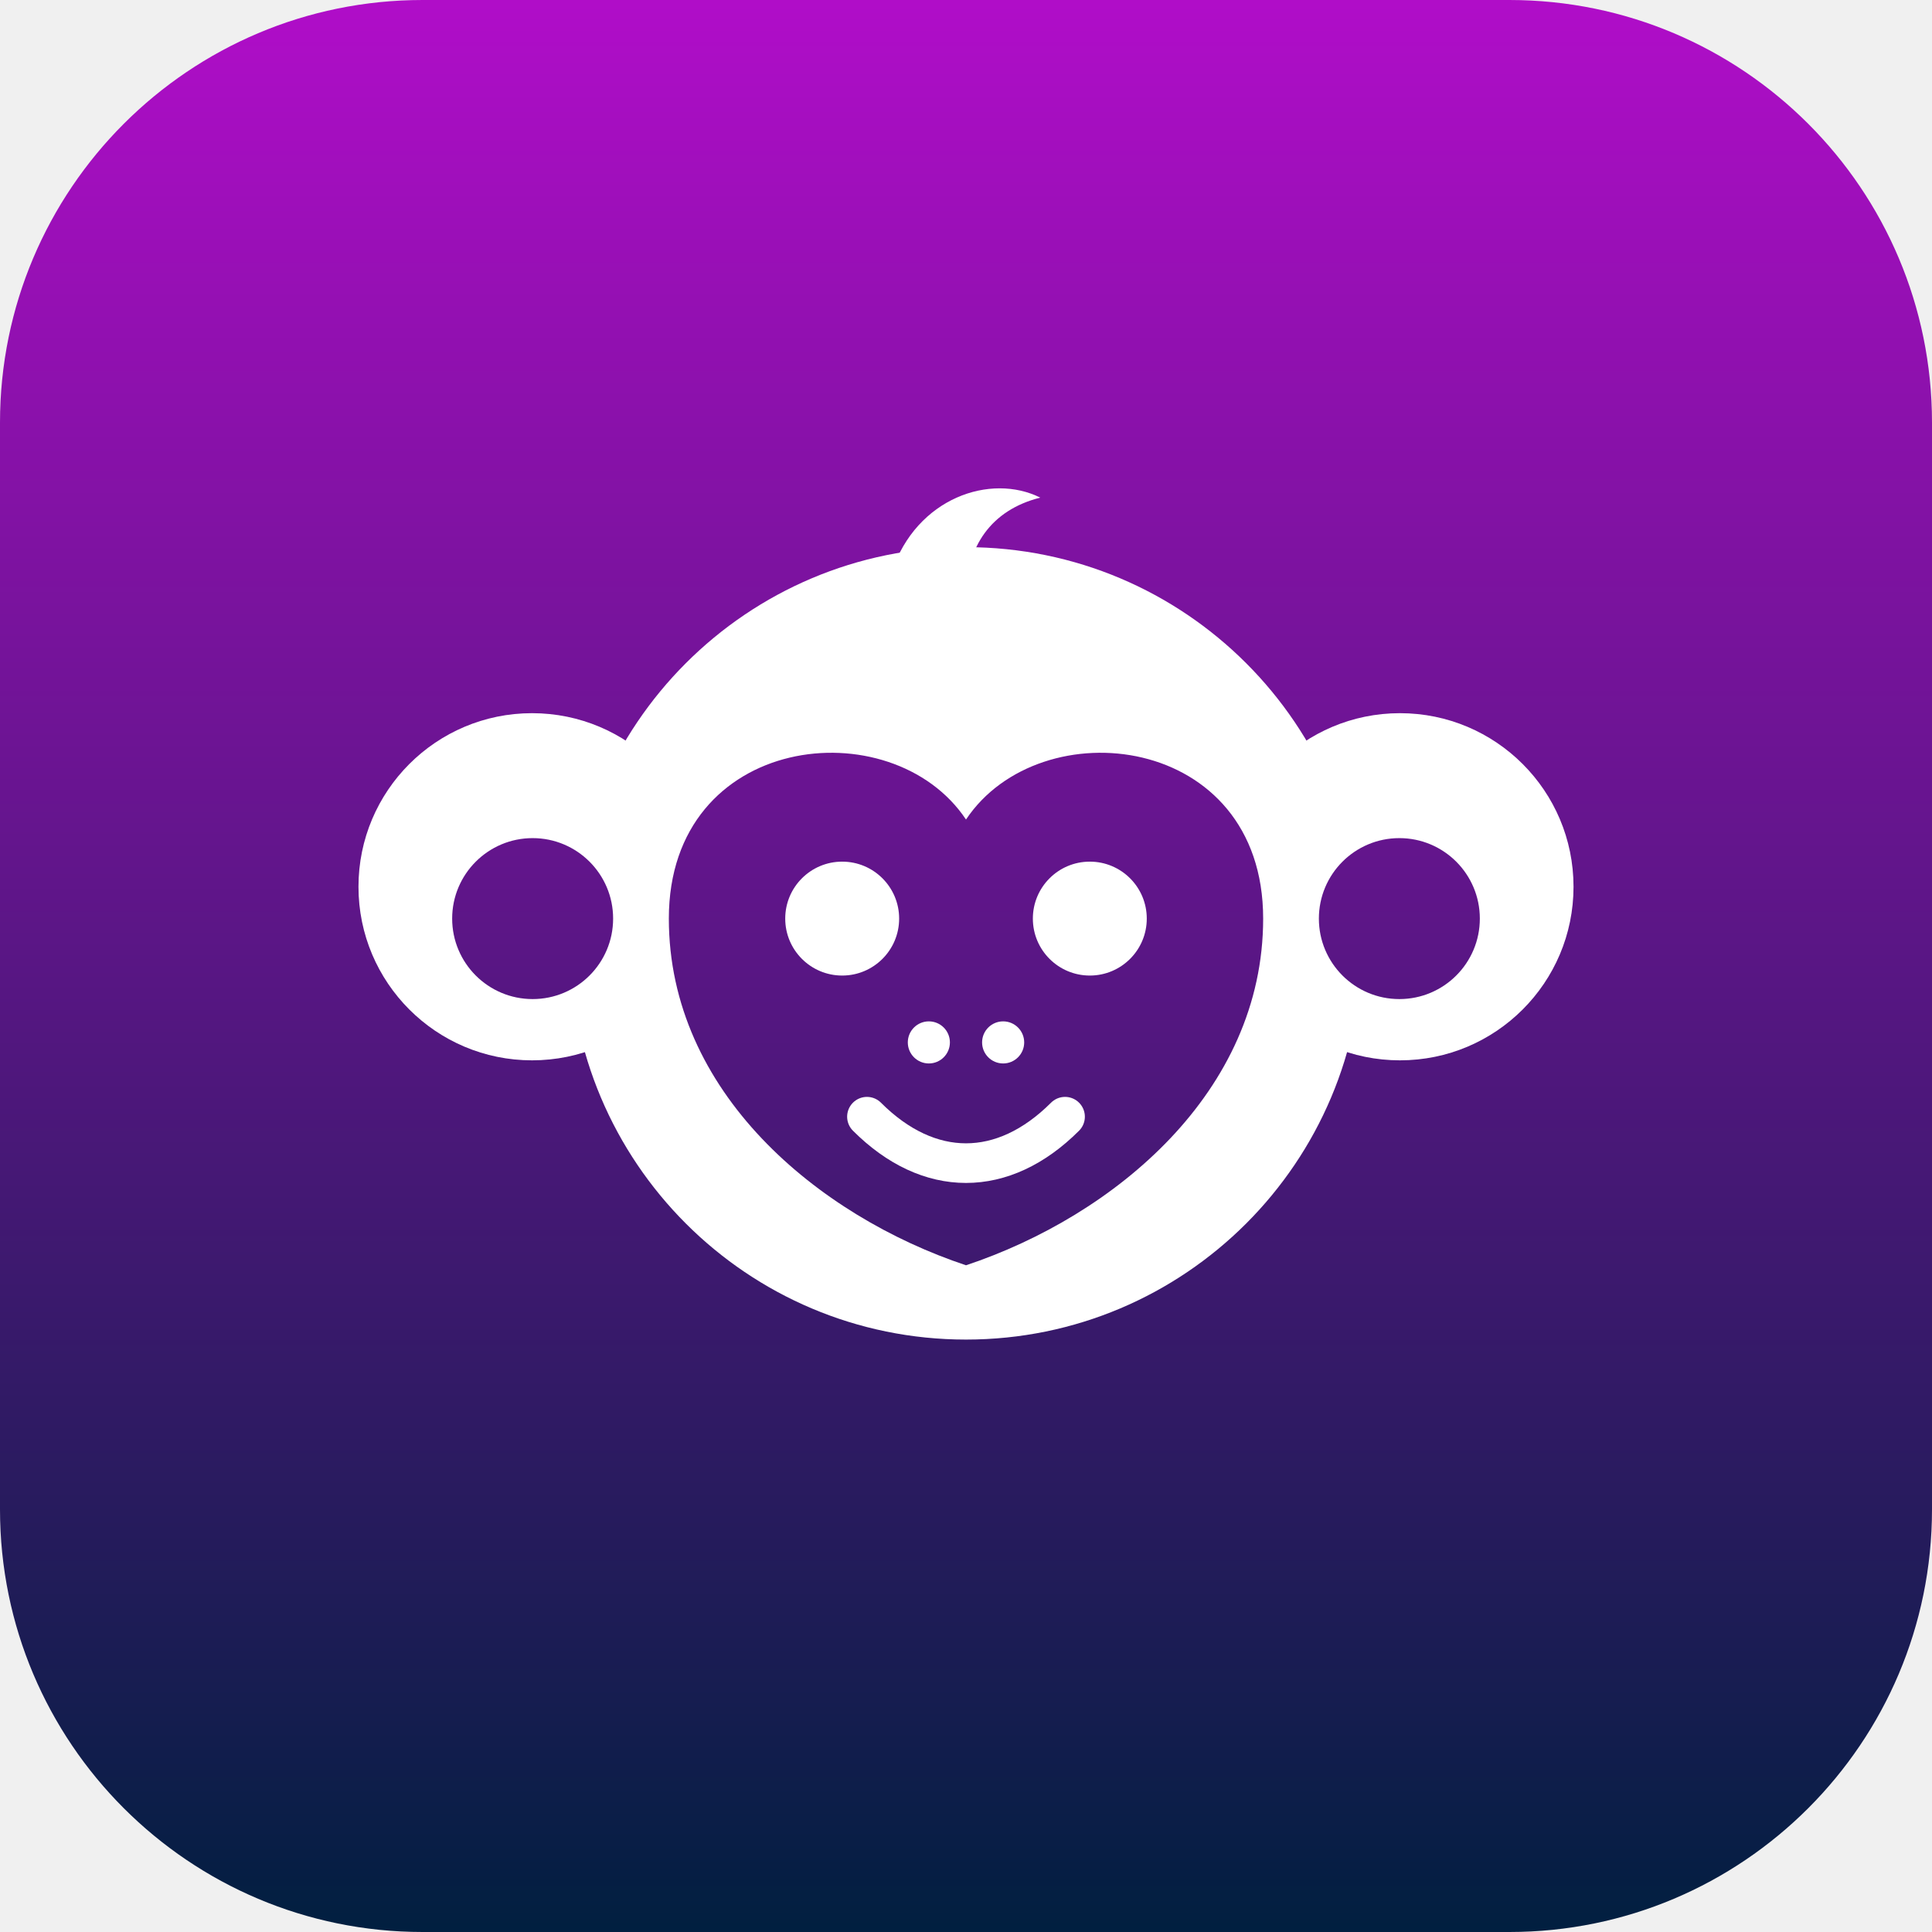
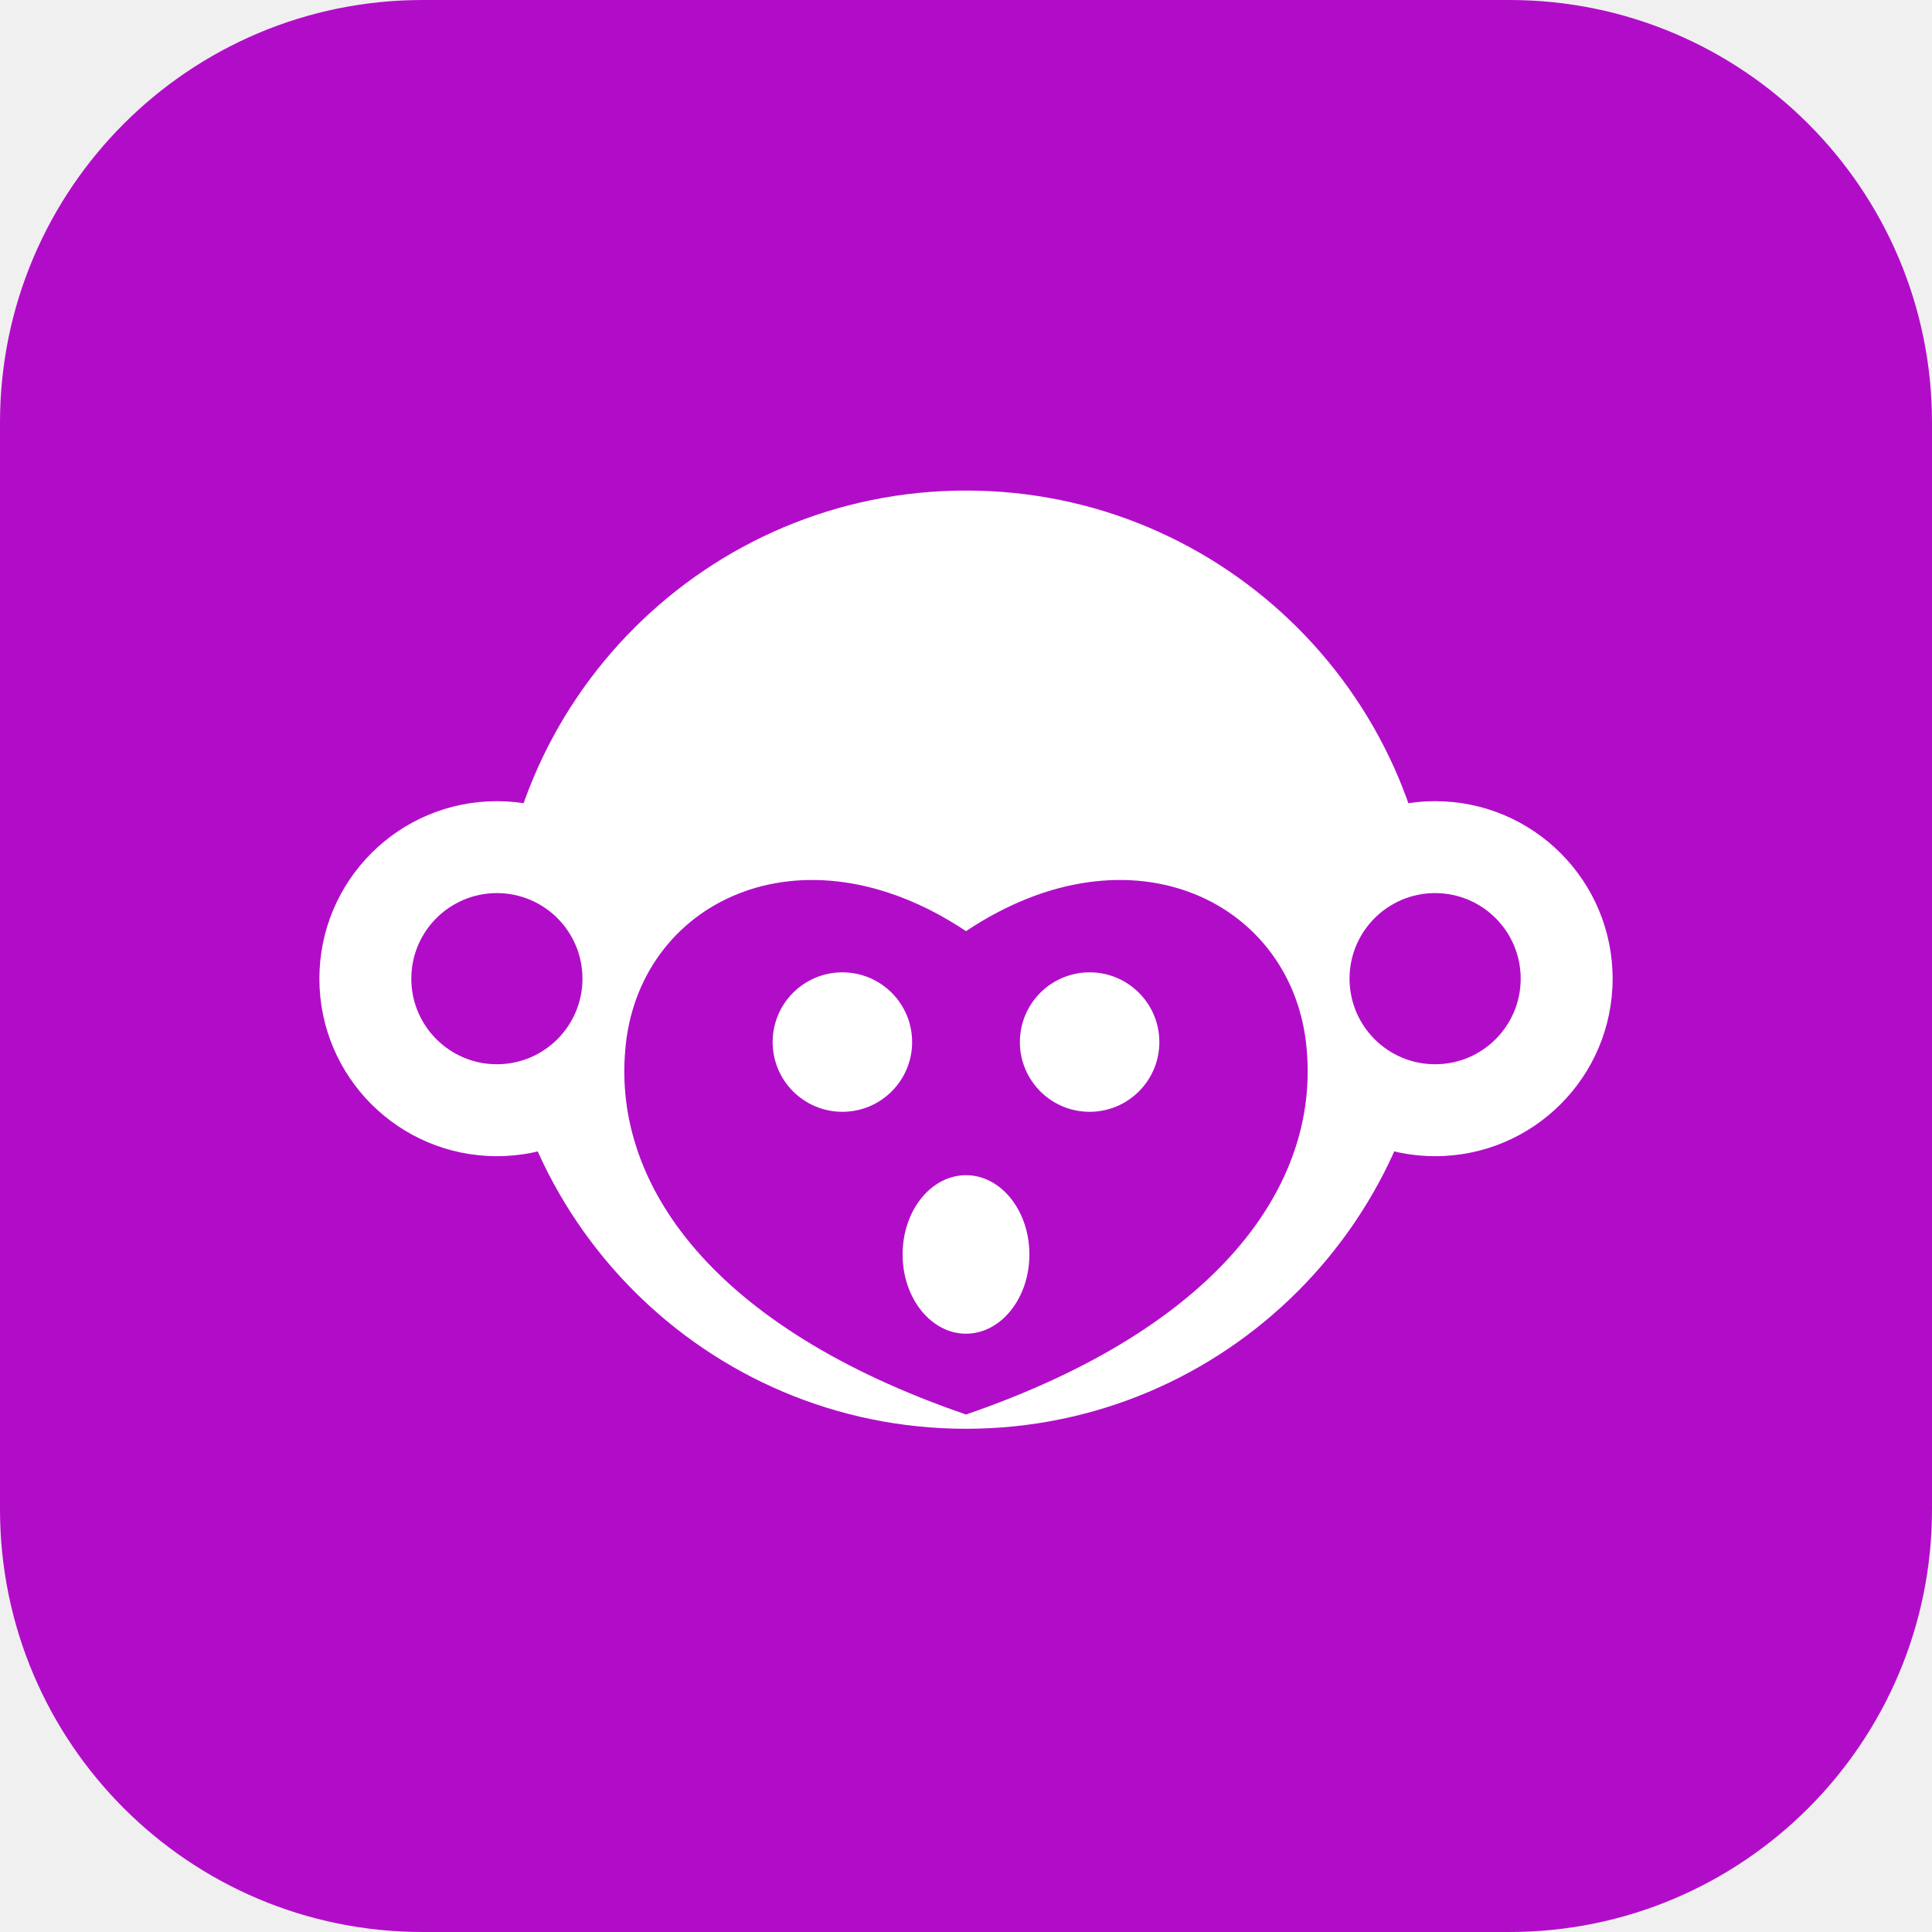
<svg xmlns="http://www.w3.org/2000/svg" width="64" height="64" viewBox="0 0 1024 1024">
  <defs>
    <linearGradient id="g" x1="0" y1="0" x2="0" y2="1">
      <stop offset="0" stop-color="#B10DC9" />
-       <stop offset="1" stop-color="#001F3F" />
+       <stop offset="1" stop-color="#B10DC9" />
    </linearGradient>
  </defs>
  <rect width="1024" height="1024" rx="224" fill="url(#g)" />
  <defs>
-     <mask id="m" maskUnits="userSpaceOnUse" x="0" y="0" width="1024" height="1024">
+     <mask id="mm" maskUnits="userSpaceOnUse" x="0" y="0" width="1024" height="1024">
      <rect width="1024" height="1024" fill="#fff" />
-       <g transform="translate(512 500) scale(6.5625) translate(-60 -54)" fill="#000">
-         <path d="M60 44c-6-9-24-7-24 8 0 14 12 24 24 28 12-4 24-14 24-28 0-15-18-17-24-8Z" />
-         <circle cx="25" cy="52" r="6.5" />
-         <circle cx="95" cy="52" r="6.5" />
-       </g>
+       <circle cx="216" cy="520" r="54" fill="#000" />
+       <circle cx="808" cy="520" r="54" fill="#000" />
+       <path transform="translate(512 600) scale(1.25) translate(-512 -600)" d="M512 756C384 712 334 640 340 572C346 498 428 456 512 512C596 456 678 498 684 572C690 640 640 712 512 756Z" fill="#000" />
    </mask>
  </defs>
-   <g mask="url(#m)" fill="#fff">
-     <circle cx="512" cy="500" r="210" />
-     <circle cx="282" cy="470" r="92" />
-     <circle cx="742" cy="470" r="92" />
-     <path transform="translate(512 500) scale(6.5625) translate(-60 -54)" d="M54 24c2-6 8-8 12-6-4 1-6 4-6 8Z" />
-   </g>
-   <g transform="translate(512 500) scale(6.5625) translate(-60 -54)" fill="#fff">
-     <circle cx="50" cy="52" r="4.6" />
-     <circle cx="70" cy="52" r="4.6" />
-     <circle cx="57" cy="62" r="1.7" />
-     <circle cx="63" cy="62" r="1.7" />
-     <path d="M52 68c5 5 11 5 16 0" fill="none" stroke="#fff" stroke-width="3.2" stroke-linecap="round" />
+   <g transform="translate(512 512) scale(0.84) translate(-512 -512)">
+     <g mask="url(#mm)" fill="#fff">
+       <circle cx="216" cy="520" r="112" />
+       <circle cx="808" cy="520" r="112" />
+       <circle cx="512" cy="508" r="296" />
+     </g>
+     <g fill="#fff">
+       <circle cx="434" cy="560" r="44" />
+       <circle cx="590" cy="560" r="44" />
+       <ellipse cx="512" cy="694" rx="40" ry="50" />
+     </g>
  </g>
</svg>
